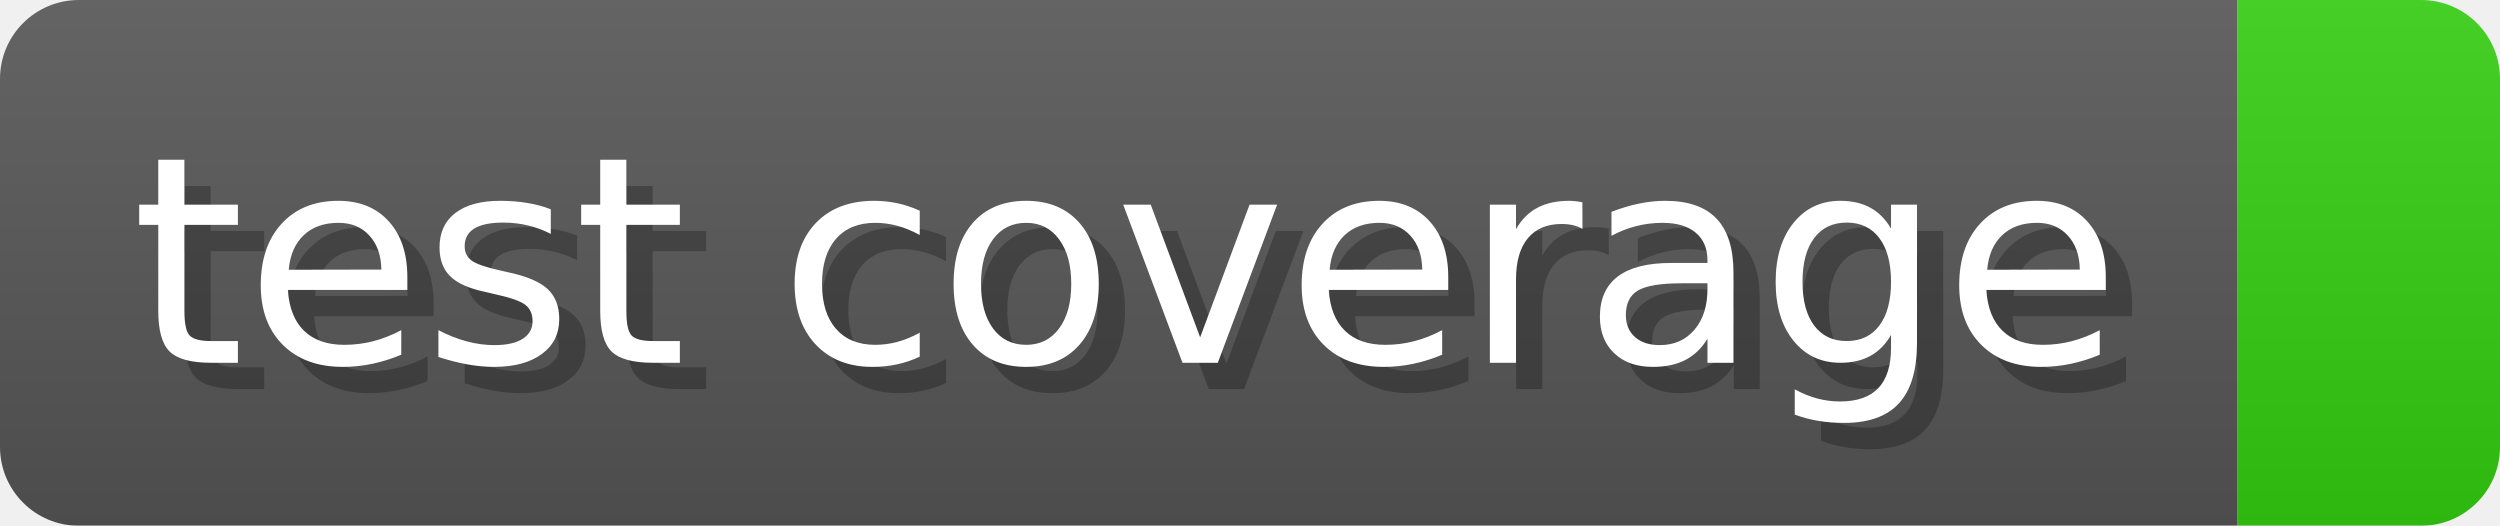
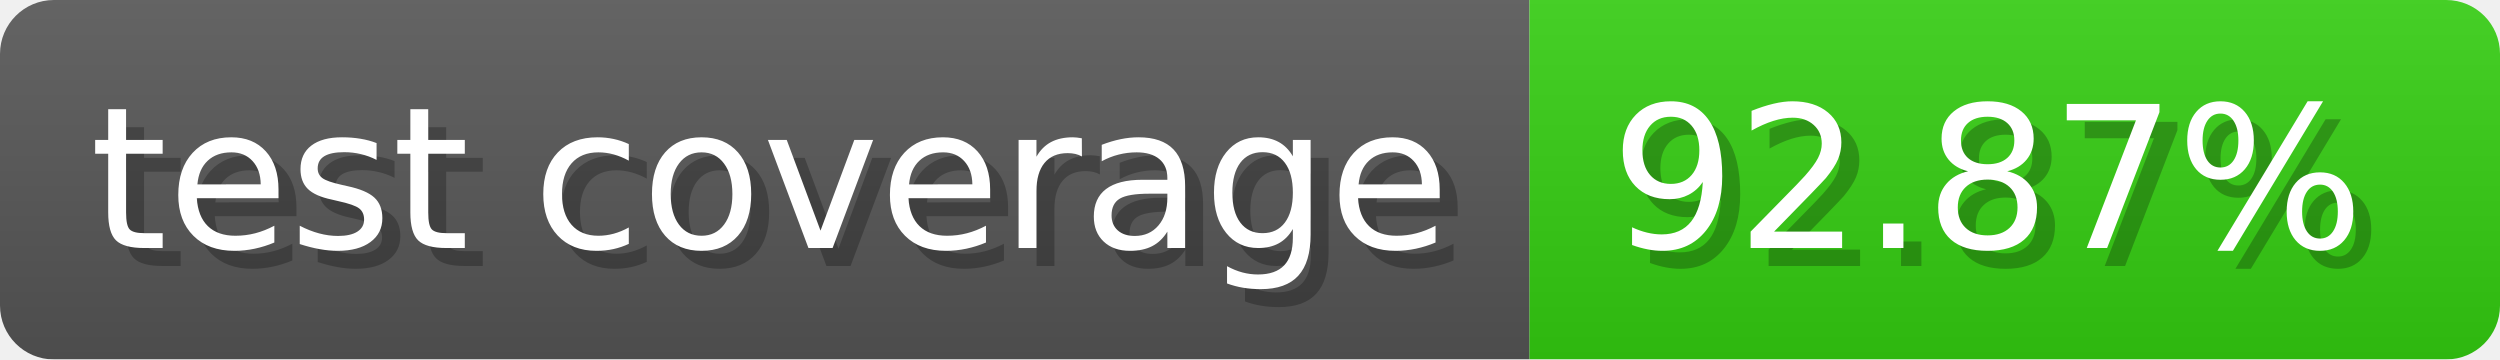
- <svg xmlns="http://www.w3.org/2000/svg" width="95.1" height="20" viewBox="0 0 951 200" role="img" aria-label="test coverage: ">
+ <svg xmlns="http://www.w3.org/2000/svg" width="139.1" height="20" viewBox="0 0 1391 200" role="img" aria-label="test coverage: 92.87%">
  <linearGradient id="a" x2="0" y2="100%">
    <stop offset="0" stop-opacity=".1" stop-color="#EEE" />
    <stop offset="1" stop-opacity=".1" />
  </linearGradient>
  <mask id="m">
-     <rect width="951" height="200" rx="30" fill="#FFF" />
+     <rect width="1391" height="200" rx="30" fill="#FFF" />
  </mask>
  <g mask="url(#m)">
    <rect width="851" height="200" fill="#555" />
-     <rect width="100" height="200" fill="#3C1" x="851" />
-     <rect width="951" height="200" fill="url(#a)" />
+     <rect width="540" height="200" fill="#3C1" x="851" />
+     <rect width="1391" height="200" fill="url(#a)" />
  </g>
  <g aria-hidden="true" fill="#fff" text-anchor="start" font-family="Verdana,DejaVu Sans,sans-serif" font-size="110">
    <text x="60" y="148" textLength="751" fill="#000" opacity="0.25">test coverage</text>
    <text x="50" y="138" textLength="751">test coverage</text>
-     <text x="906" y="148" textLength="0" fill="#000" opacity="0.25" />
-     <text x="896" y="138" textLength="0" />
+     <text x="906" y="148" textLength="440" fill="#000" opacity="0.25">92.87%</text>
+     <text x="896" y="138" textLength="440">92.87%</text>
  </g>
</svg>
